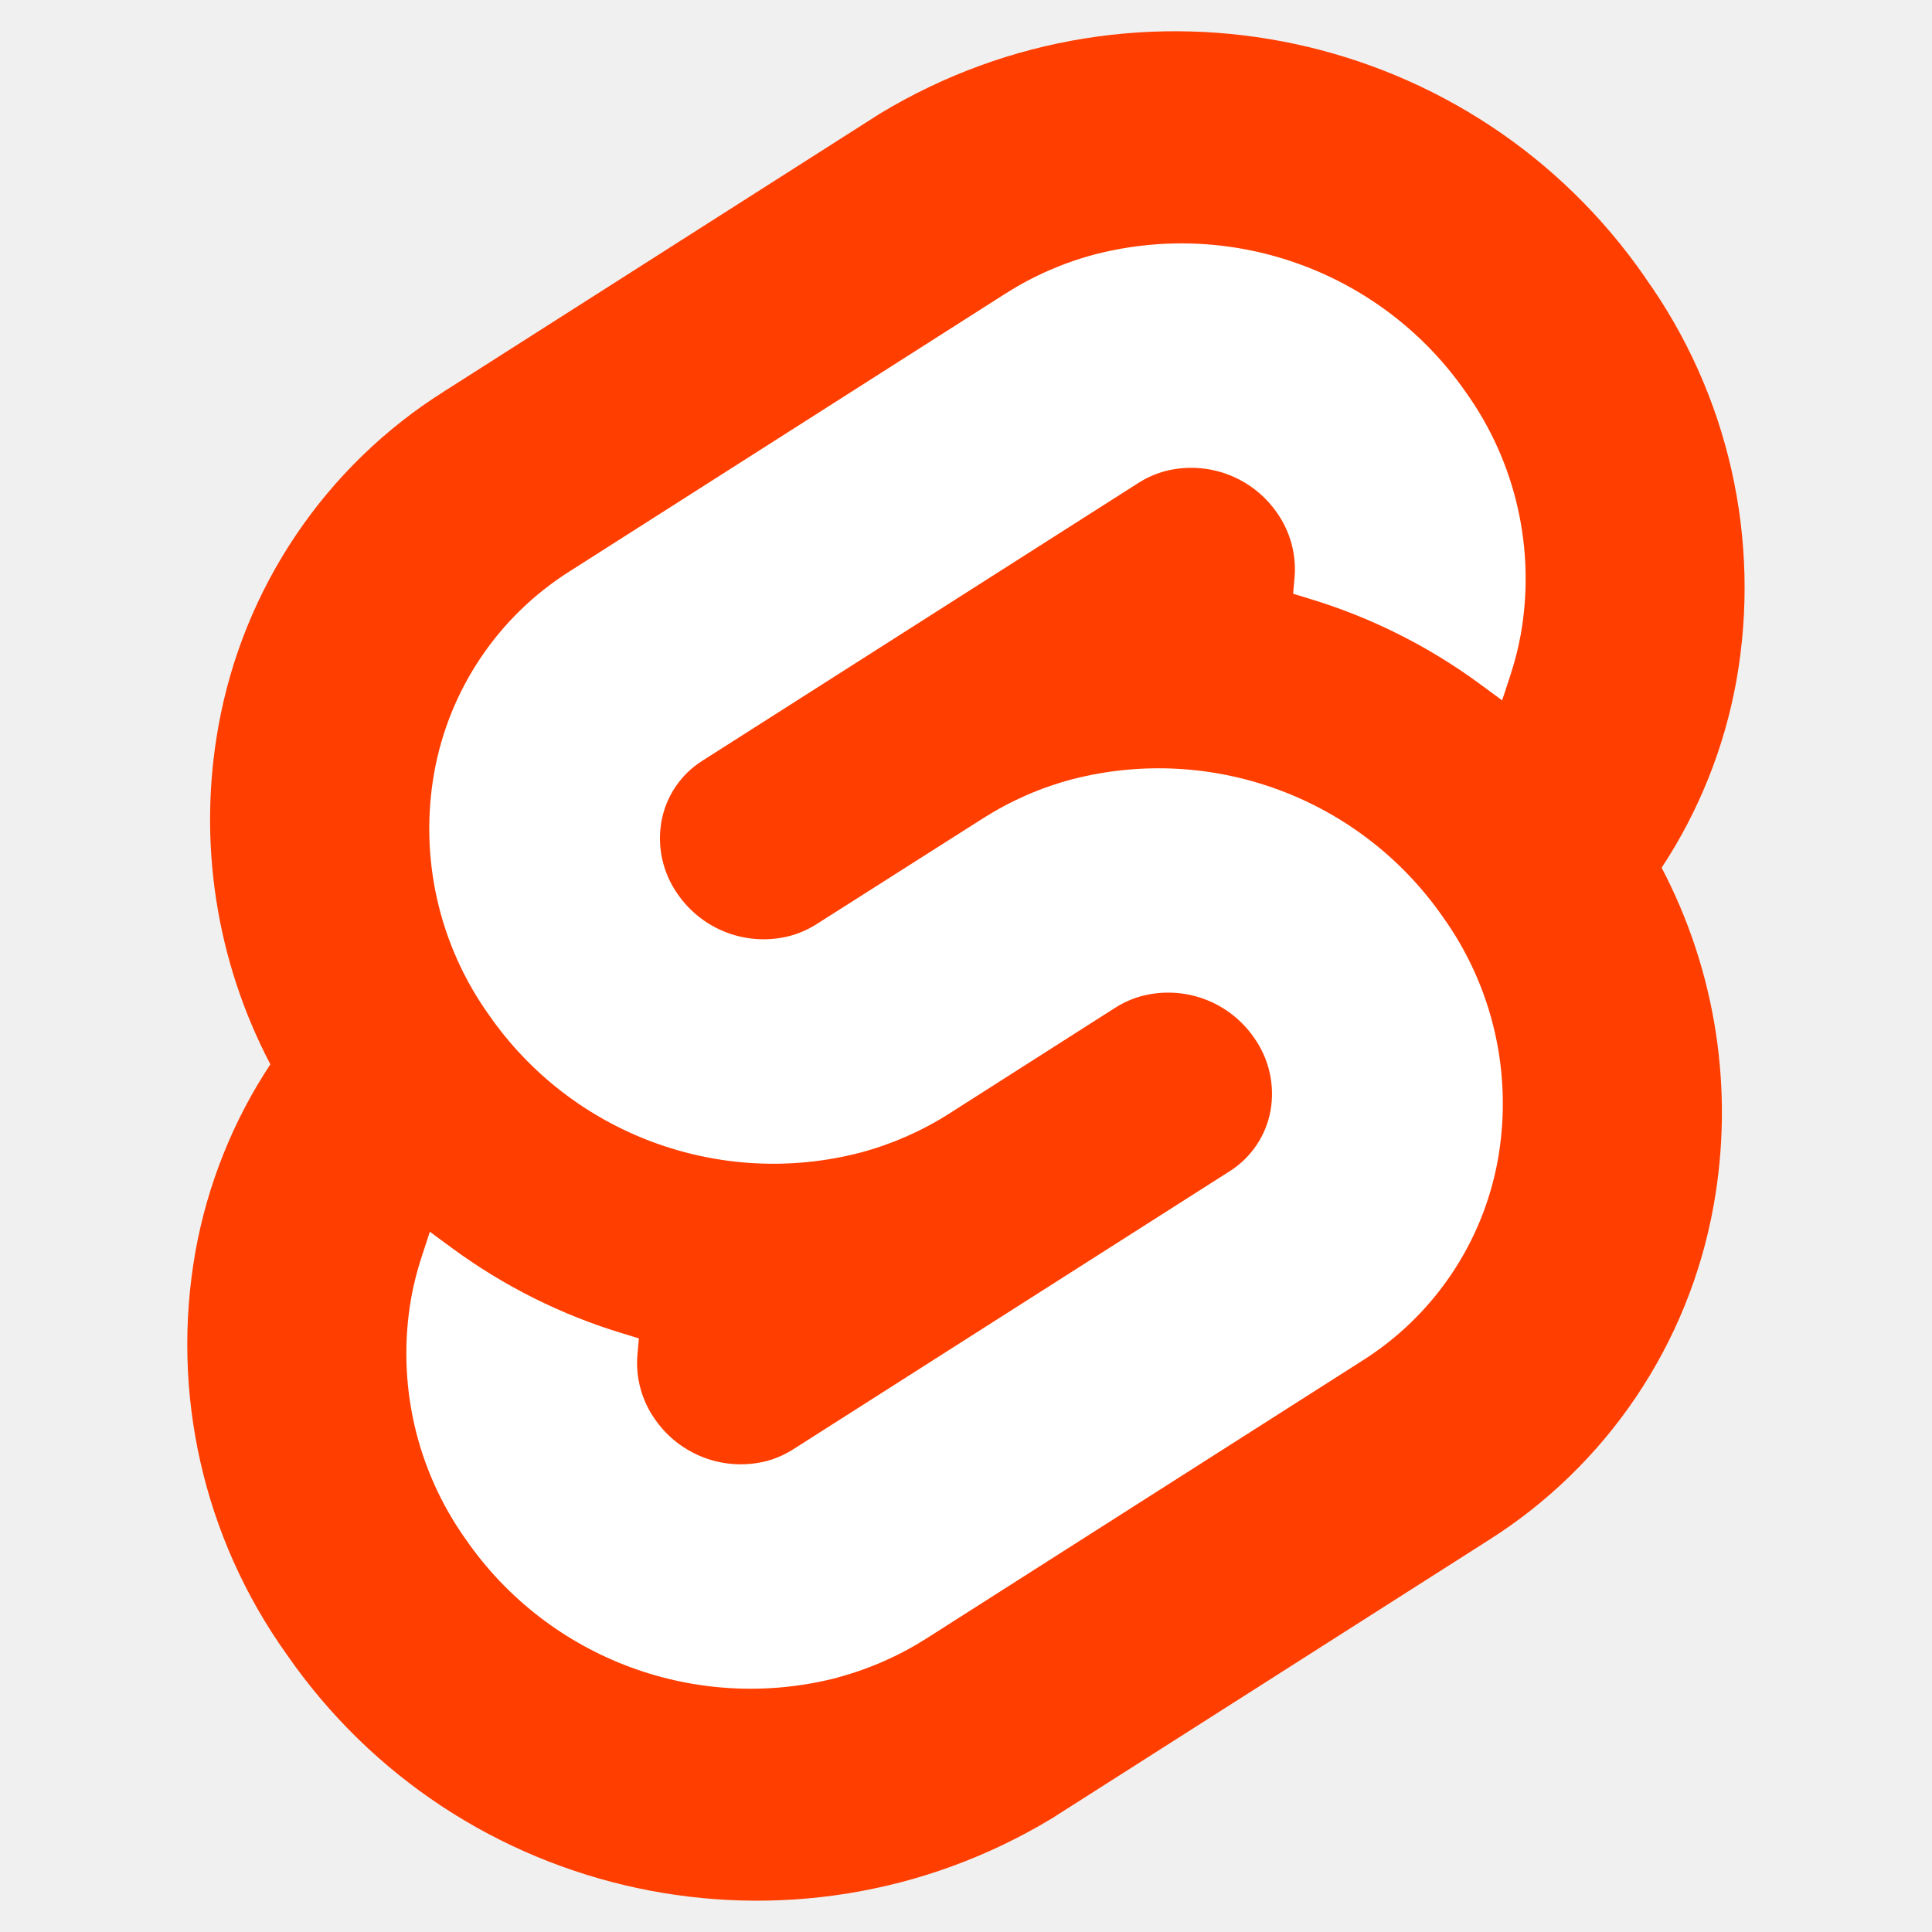
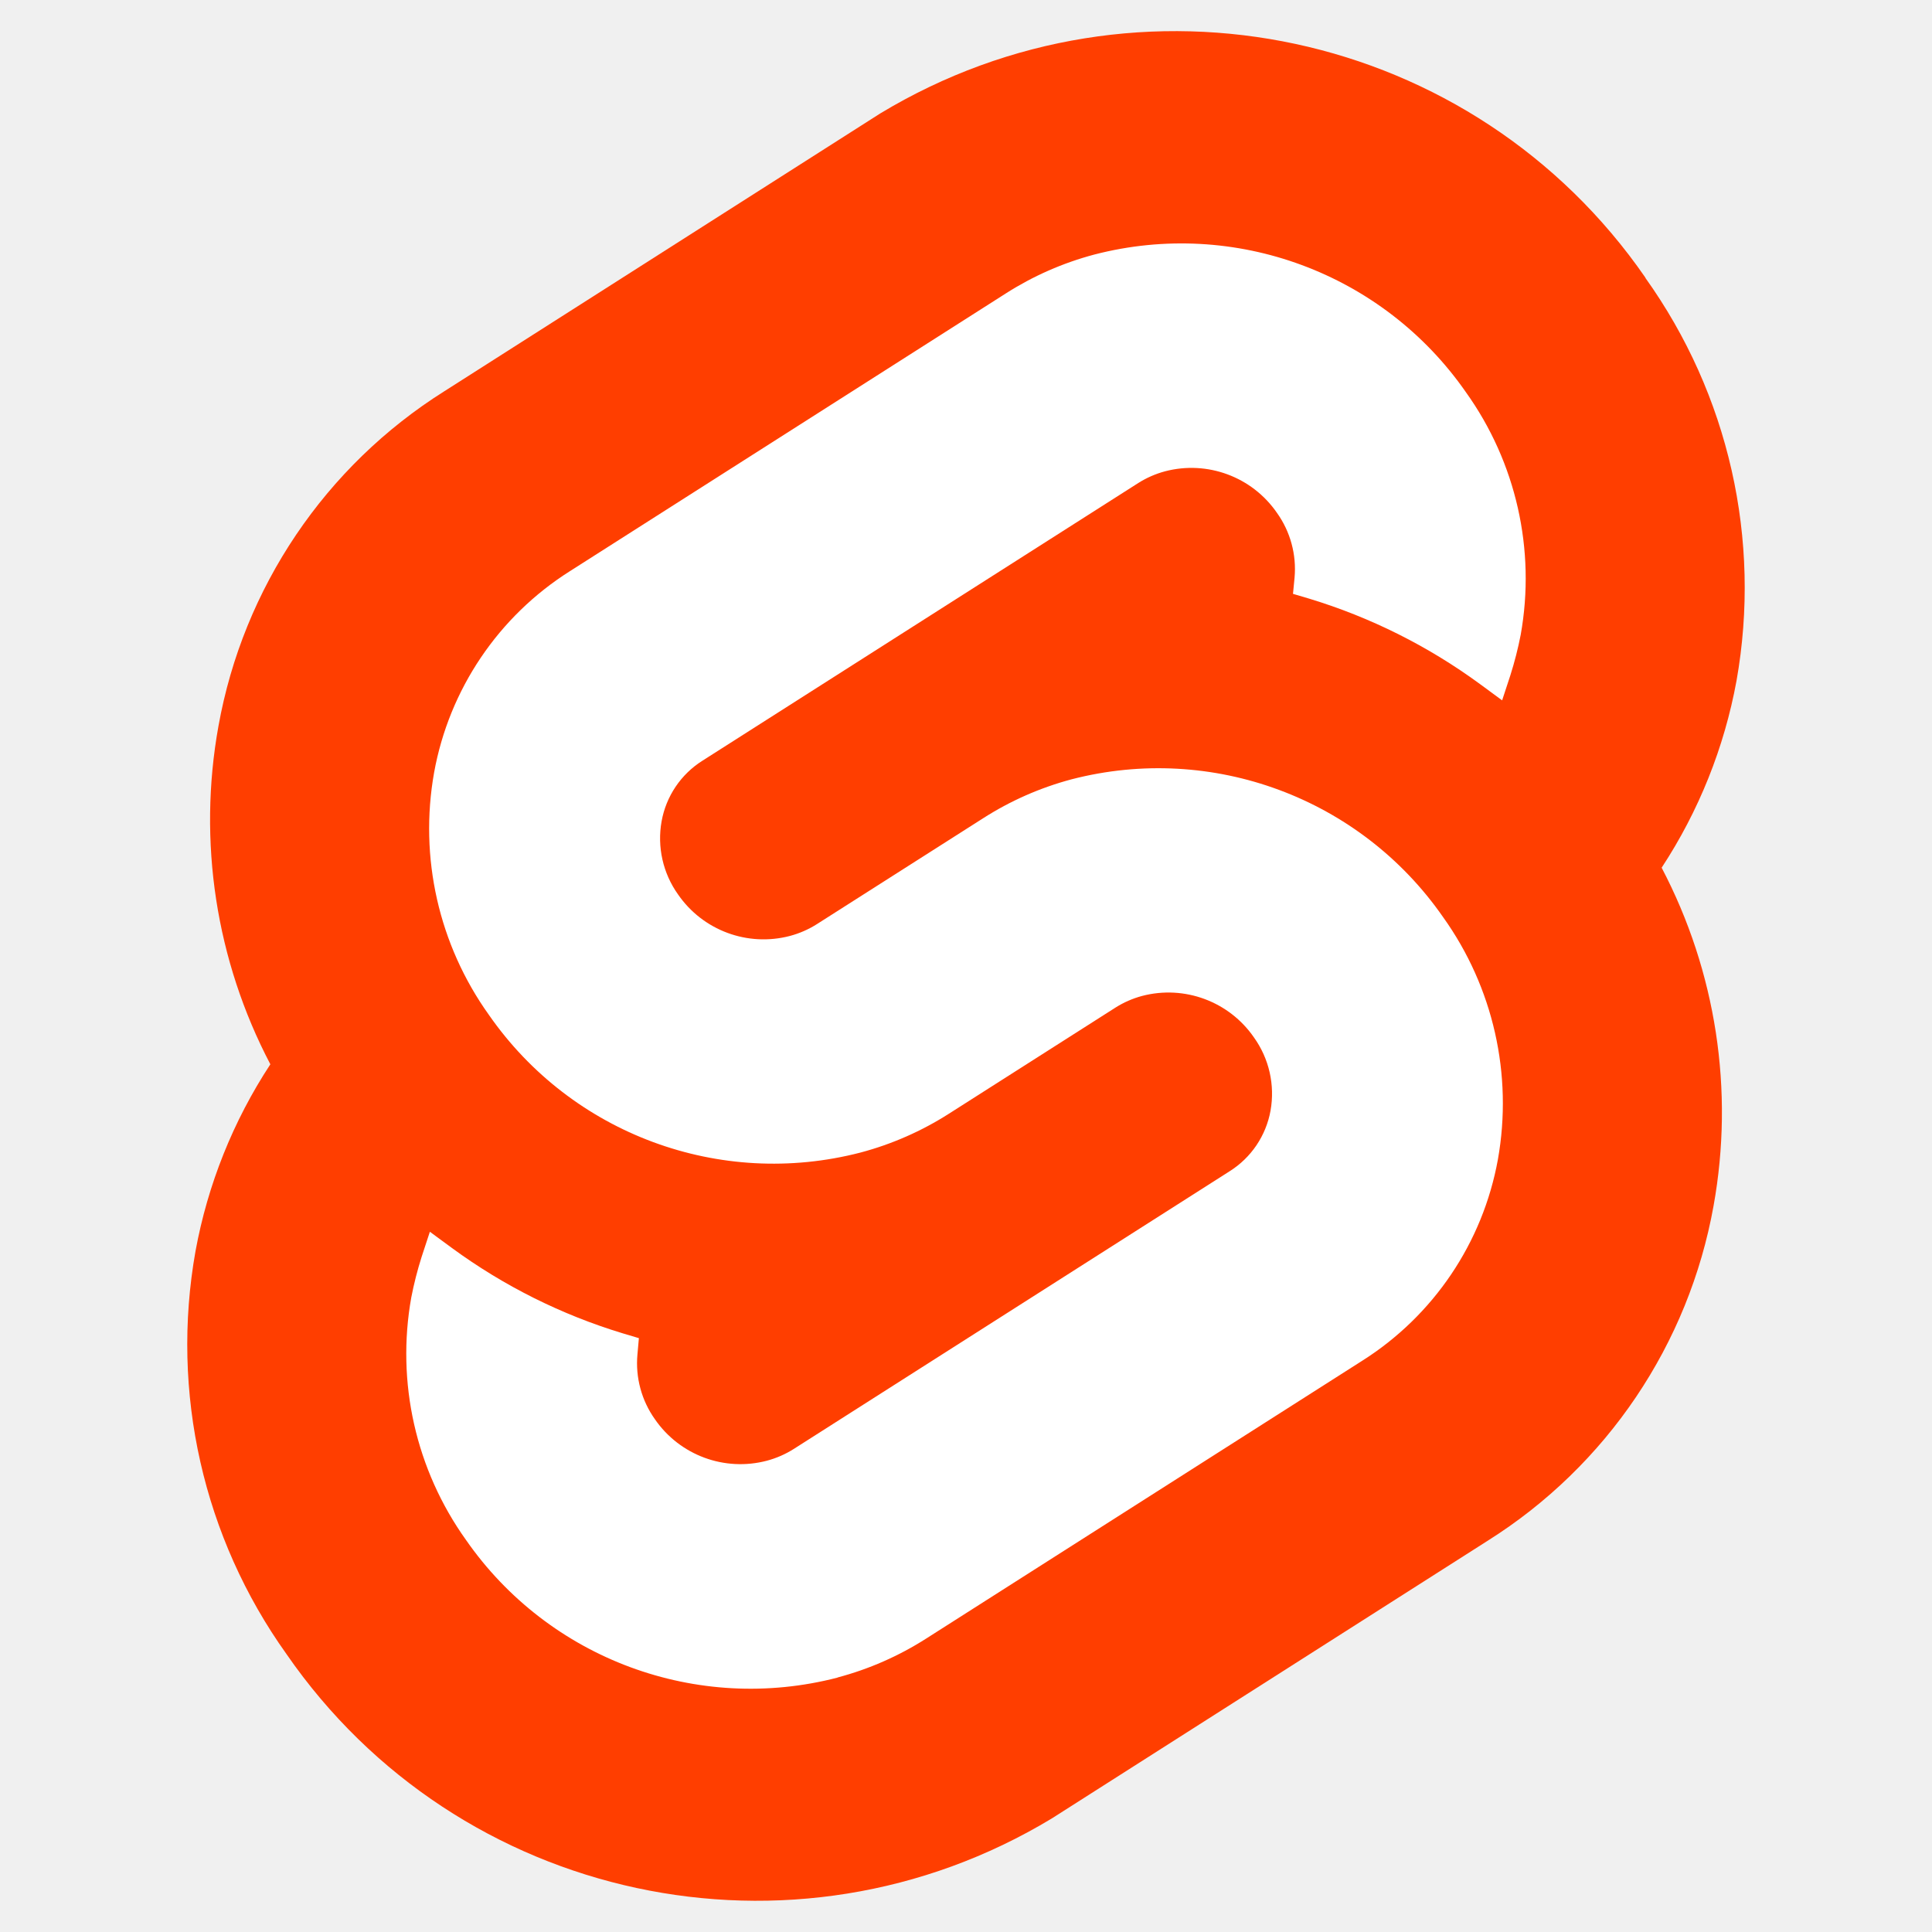
<svg xmlns="http://www.w3.org/2000/svg" viewBox="0 0 16 16">
-   <defs>
-     <style>.a{fill:#ff3e00;}.b{fill:#fff;}</style>
-   </defs>
-   <path class="a" d="M13.627,2.301A4.732,4.732,0,0,0,7.289.94L3.68,3.24A4.141,4.141,0,0,0,1.809,6.014a4.362,4.362,0,0,0,.43,2.8,4.153,4.153,0,0,0-.62,1.548,4.413,4.413,0,0,0,.754,3.337A4.732,4.732,0,0,0,8.71,15.06L12.32,12.76A4.14,4.14,0,0,0,14.191,9.986a4.363,4.363,0,0,0-.43-2.8,4.152,4.152,0,0,0,.619-1.548,4.412,4.412,0,0,0-.754-3.337" />
-   <path class="b" d="M6.937,13.893a2.867,2.867,0,0,1-3.077-1.141,2.654,2.654,0,0,1-.454-2.007,2.528,2.528,0,0,1,.086-.337l.068-.207.185.136a4.657,4.657,0,0,0,1.412.706l.134.041-.012.134a.809.809,0,0,0,.146.537.864.864,0,0,0,.927.344A.797.797,0,0,0,6.573,12l3.61-2.3a.752.752,0,0,0,.339-.502.802.802,0,0,0-.137-.605A.864.864,0,0,0,9.458,8.248a.798.798,0,0,0-.221.097l-1.377.878a2.634,2.634,0,0,1-.733.322A2.867,2.867,0,0,1,4.049,8.405a2.654,2.654,0,0,1-.453-2.007A2.49,2.49,0,0,1,4.72,4.73l3.609-2.3a2.631,2.631,0,0,1,.734-.322,2.867,2.867,0,0,1,3.077,1.141,2.654,2.654,0,0,1,.454,2.007,2.559,2.559,0,0,1-.086.337l-.068.207-.185-.136a4.652,4.652,0,0,0-1.412-.706l-.134-.041.012-.134a.811.811,0,0,0-.146-.537.864.864,0,0,0-.927-.344A.794.794,0,0,0,9.427,4l-3.61,2.3a.75.75,0,0,0-.339.502.8.8,0,0,0,.136.605.864.864,0,0,0,.927.344.797.797,0,0,0,.222-.098L8.141,6.777a2.627,2.627,0,0,1,.733-.322,2.867,2.867,0,0,1,3.077,1.141,2.653,2.653,0,0,1,.454,2.007A2.491,2.491,0,0,1,11.28,11.27l-3.609,2.3a2.634,2.634,0,0,1-.734.322" />
+   <path d="M13.627 2.3A4.73 4.73 0 0 0 7.289.94L3.68 3.24a4.14 4.14 0 0 0-1.871 2.774 4.36 4.36 0 0 0 .43 2.8 4.2 4.2 0 0 0-.62 1.548 4.41 4.41 0 0 0 .754 3.337A4.73 4.73 0 0 0 8.71 15.06l3.61-2.3a4.14 4.14 0 0 0 1.871-2.774 4.36 4.36 0 0 0-.43-2.8 4.2 4.2 0 0 0 .62-1.548 4.41 4.41 0 0 0-.755-3.337" style="fill:#ff3e00" />
+   <path d="M6.937 13.893a2.87 2.87 0 0 1-3.078-1.14 2.65 2.65 0 0 1-.453-2.008 3 3 0 0 1 .086-.337l.068-.207.185.136a4.7 4.7 0 0 0 1.412.705l.134.04-.012.135a.8.8 0 0 0 .145.537.86.86 0 0 0 .927.343.8.8 0 0 0 .222-.097l3.61-2.3a.75.75 0 0 0 .339-.502.8.8 0 0 0-.137-.606.86.86 0 0 0-.927-.344.8.8 0 0 0-.221.097l-1.378.878a2.6 2.6 0 0 1-.733.322 2.87 2.87 0 0 1-3.077-1.14 2.65 2.65 0 0 1-.454-2.007A2.5 2.5 0 0 1 4.72 4.73l3.61-2.3a2.6 2.6 0 0 1 .733-.322 2.87 2.87 0 0 1 3.077 1.14 2.65 2.65 0 0 1 .454 2.008 3 3 0 0 1-.086.337l-.068.207-.185-.136a4.7 4.7 0 0 0-1.412-.706l-.135-.04.013-.134a.8.8 0 0 0-.146-.537.86.86 0 0 0-.926-.344.8.8 0 0 0-.222.097l-3.61 2.3a.75.75 0 0 0-.338.502.8.8 0 0 0 .136.605.86.86 0 0 0 .927.344.8.8 0 0 0 .222-.097l1.377-.877a2.6 2.6 0 0 1 .733-.323 2.87 2.87 0 0 1 3.077 1.141 2.65 2.65 0 0 1 .454 2.007 2.5 2.5 0 0 1-1.125 1.668l-3.61 2.3a2.6 2.6 0 0 1-.733.322" style="fill:#fff" />
</svg>
